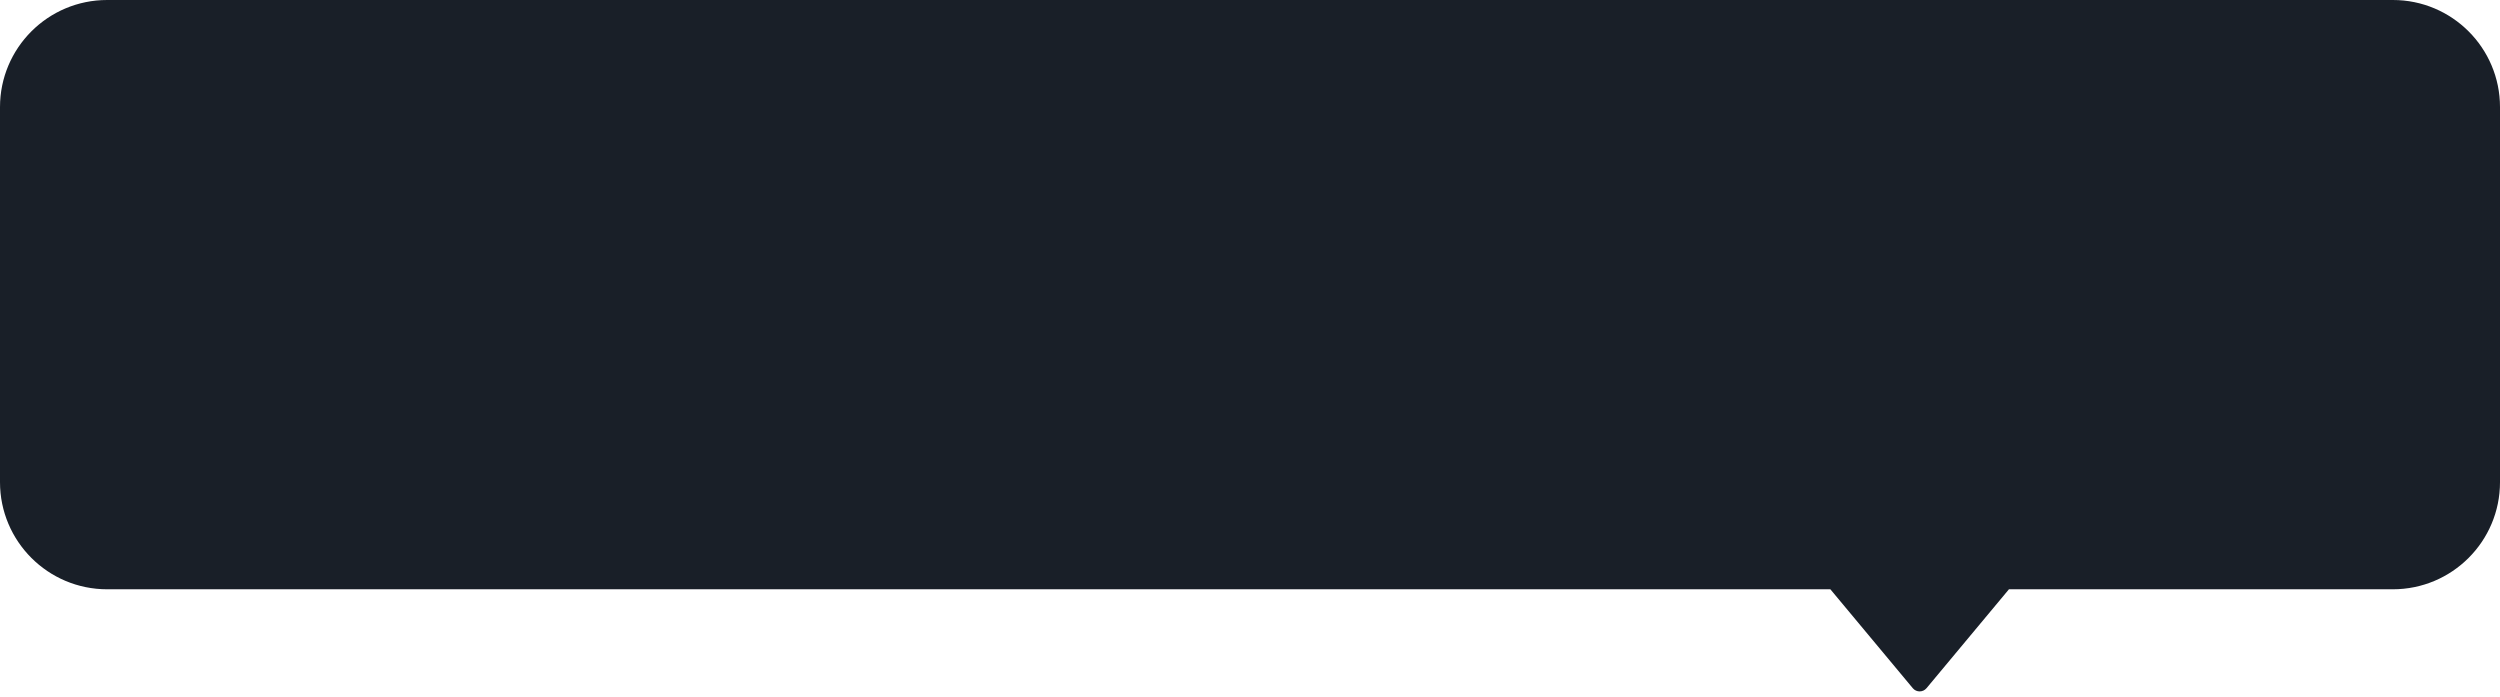
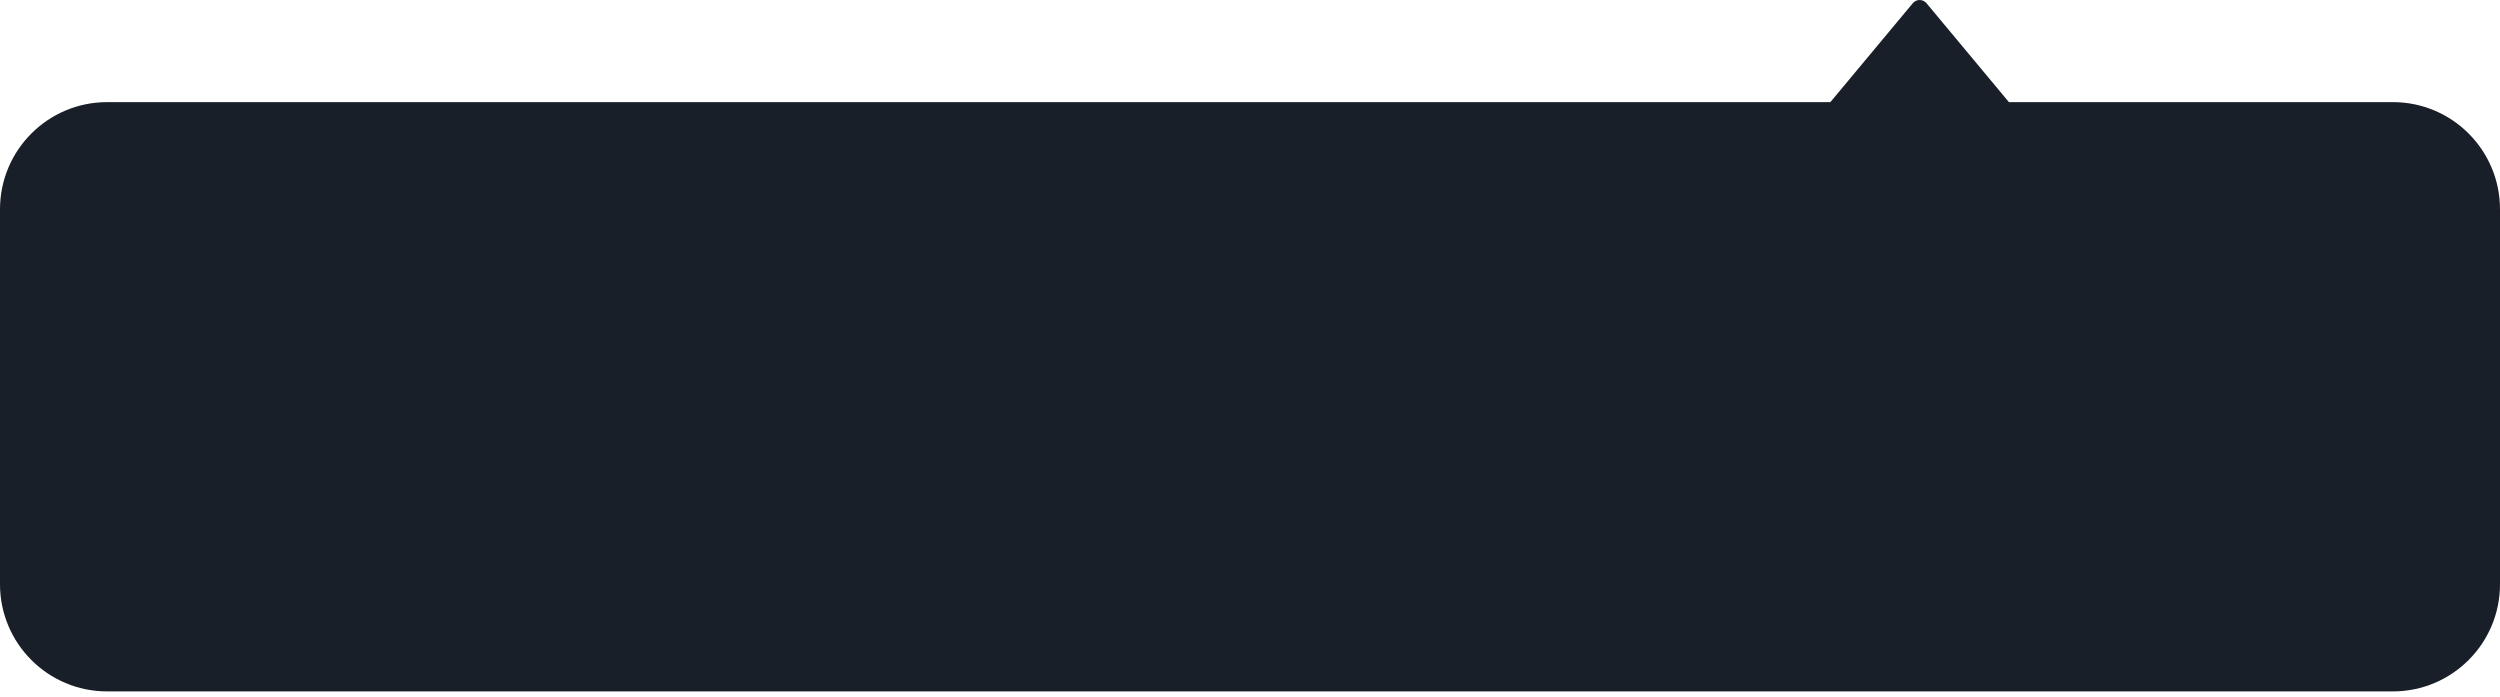
<svg xmlns="http://www.w3.org/2000/svg" width="280" height="78" viewBox="0 0 280 78" fill="none">
-   <path d="M205 66H12C5.373 66 1.93283e-07 60.627 0 54V12C1.93283e-07 5.373 5.373 1.77171e-07 12 0H268C274.627 4.12325e-06 280 5.373 280 12V54C280 60.627 274.627 66 268 66H225L215.769 77.078C215.369 77.558 214.631 77.558 214.231 77.078L205 66Z" fill="#191F28" />
+   <path d="M205 11.438L12 11.438C5.373 11.438 -5.10693e-06 16.811 -4.72083e-06 23.438L-1.04907e-06 65.438C-2.76403e-07 72.065 5.373 77.438 12 77.438L268 77.438C274.627 77.438 280 72.065 280 65.438L280 23.438C280 16.811 274.627 11.438 268 11.438L225 11.438L215.769 0.36C215.369 -0.12 214.631 -0.12 214.231 0.36L205 11.438Z" fill="#191F28" />
</svg>
